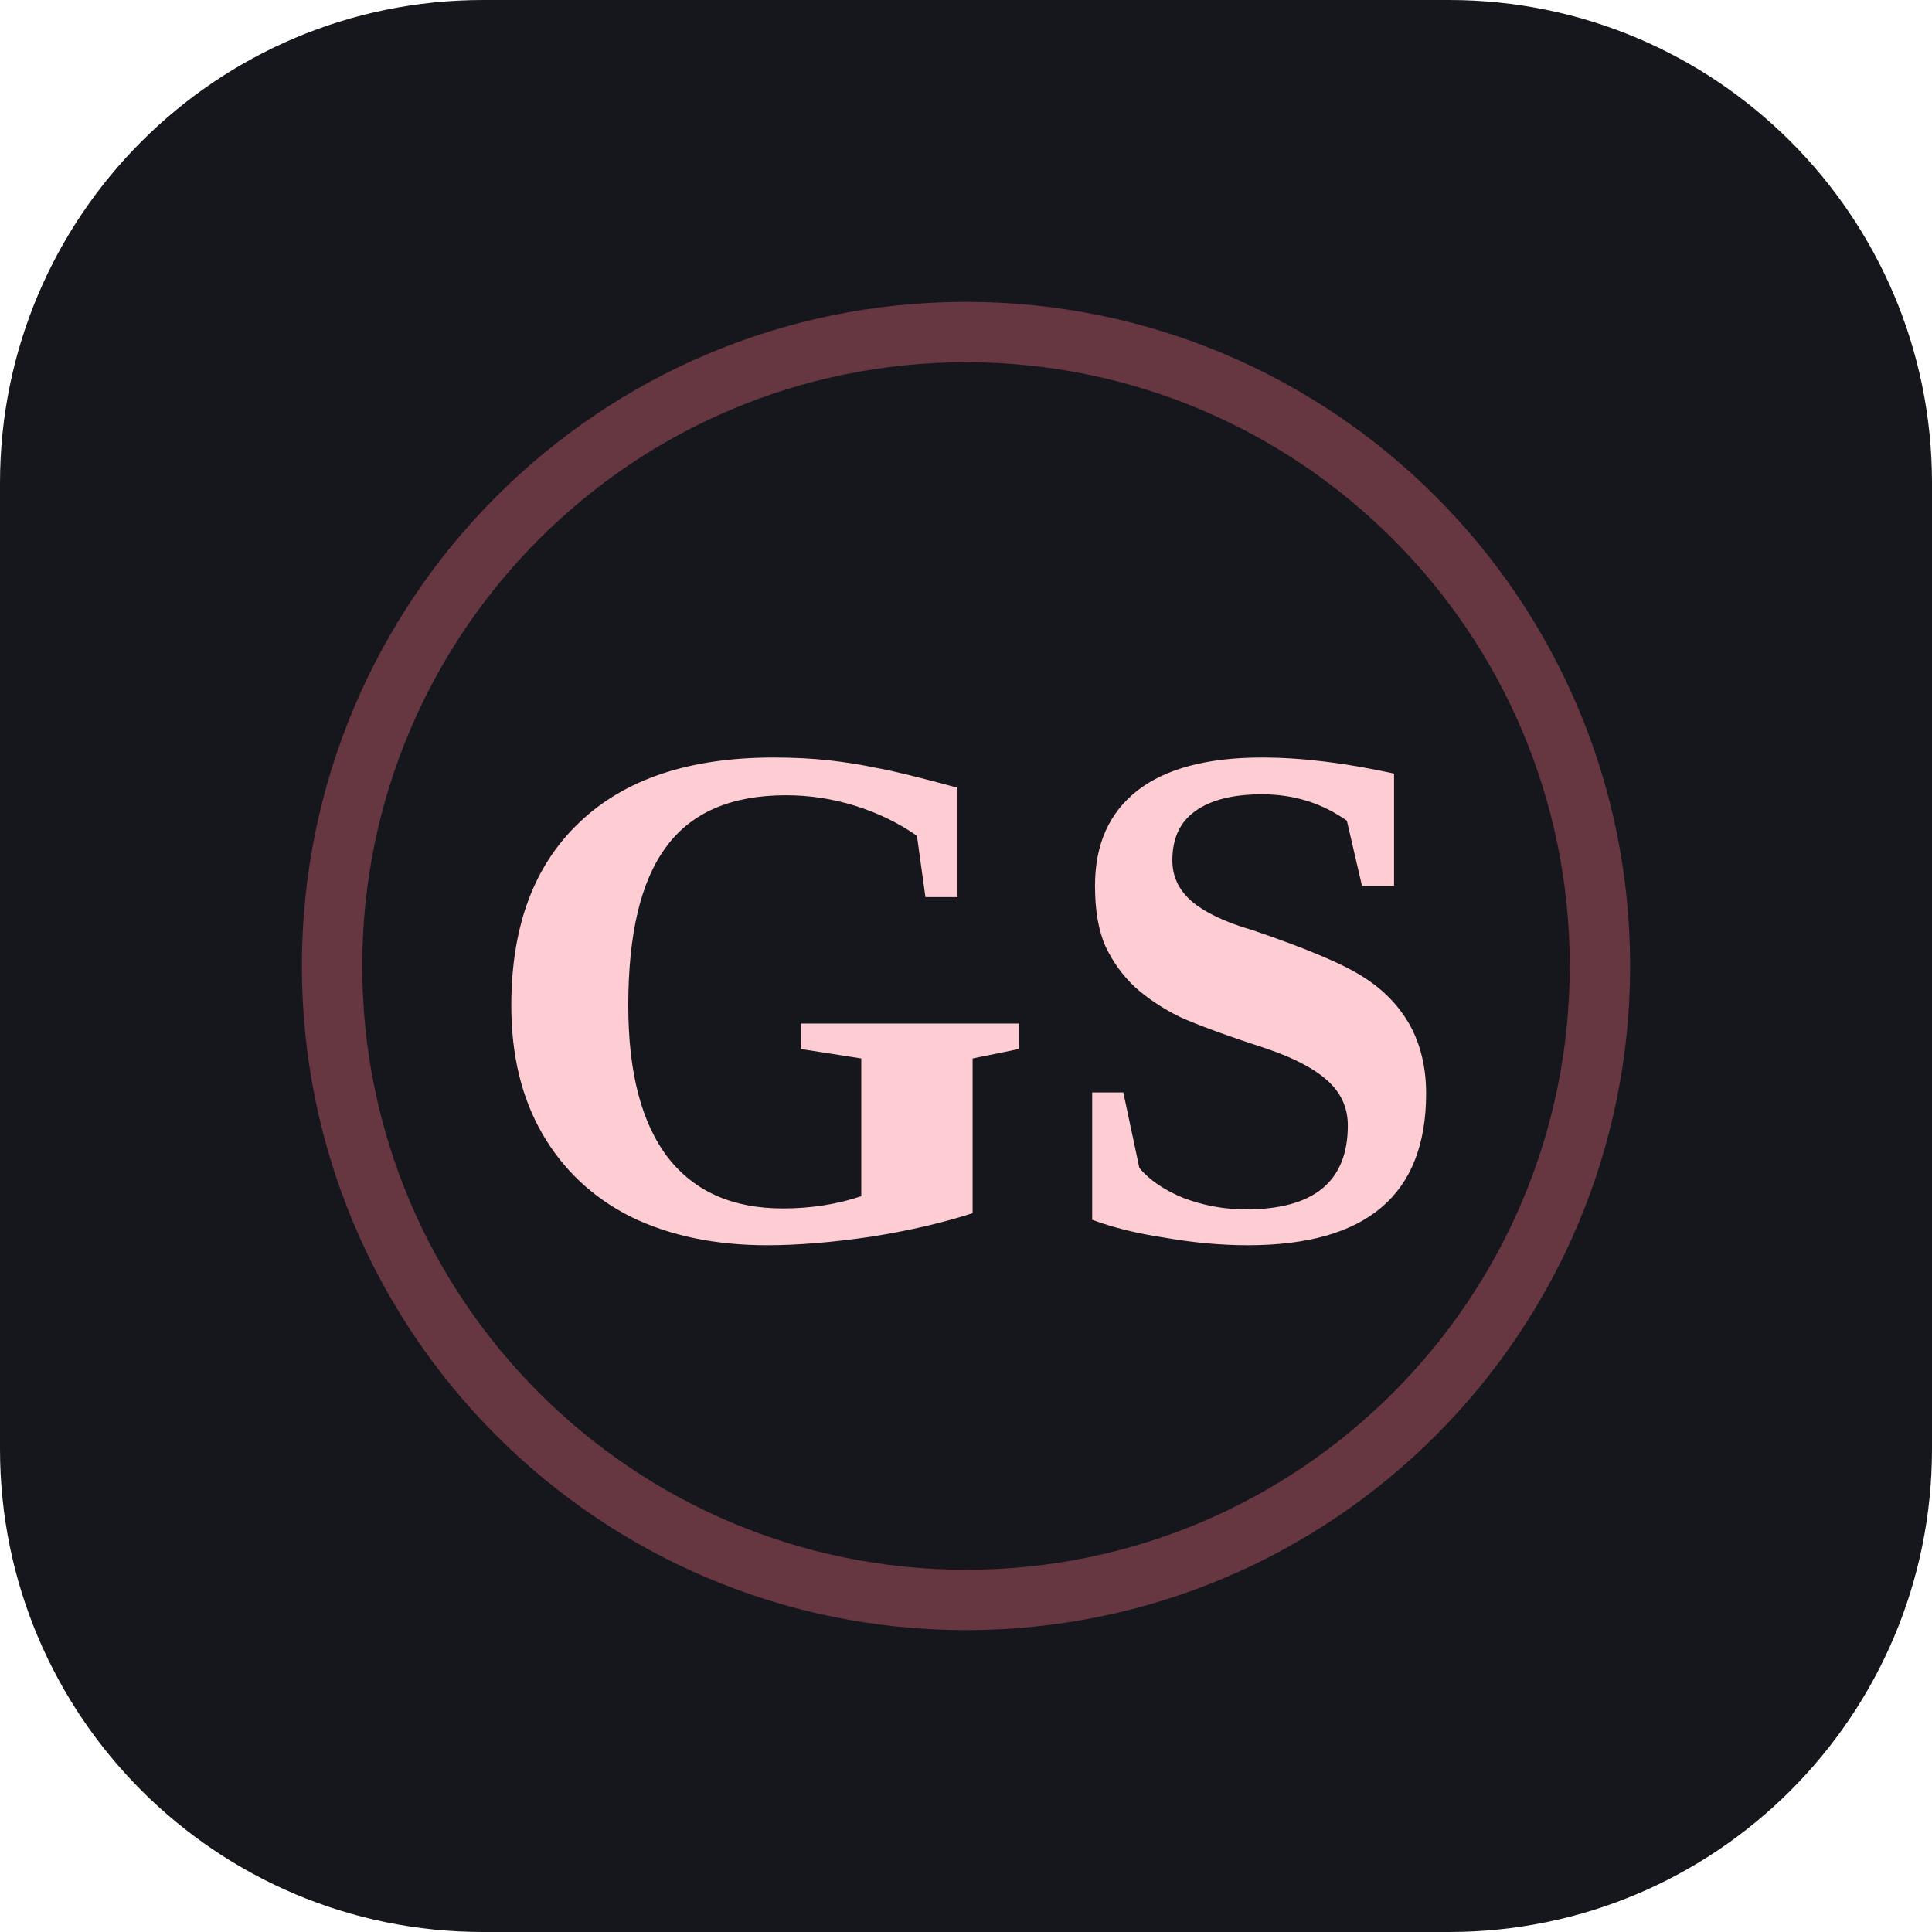
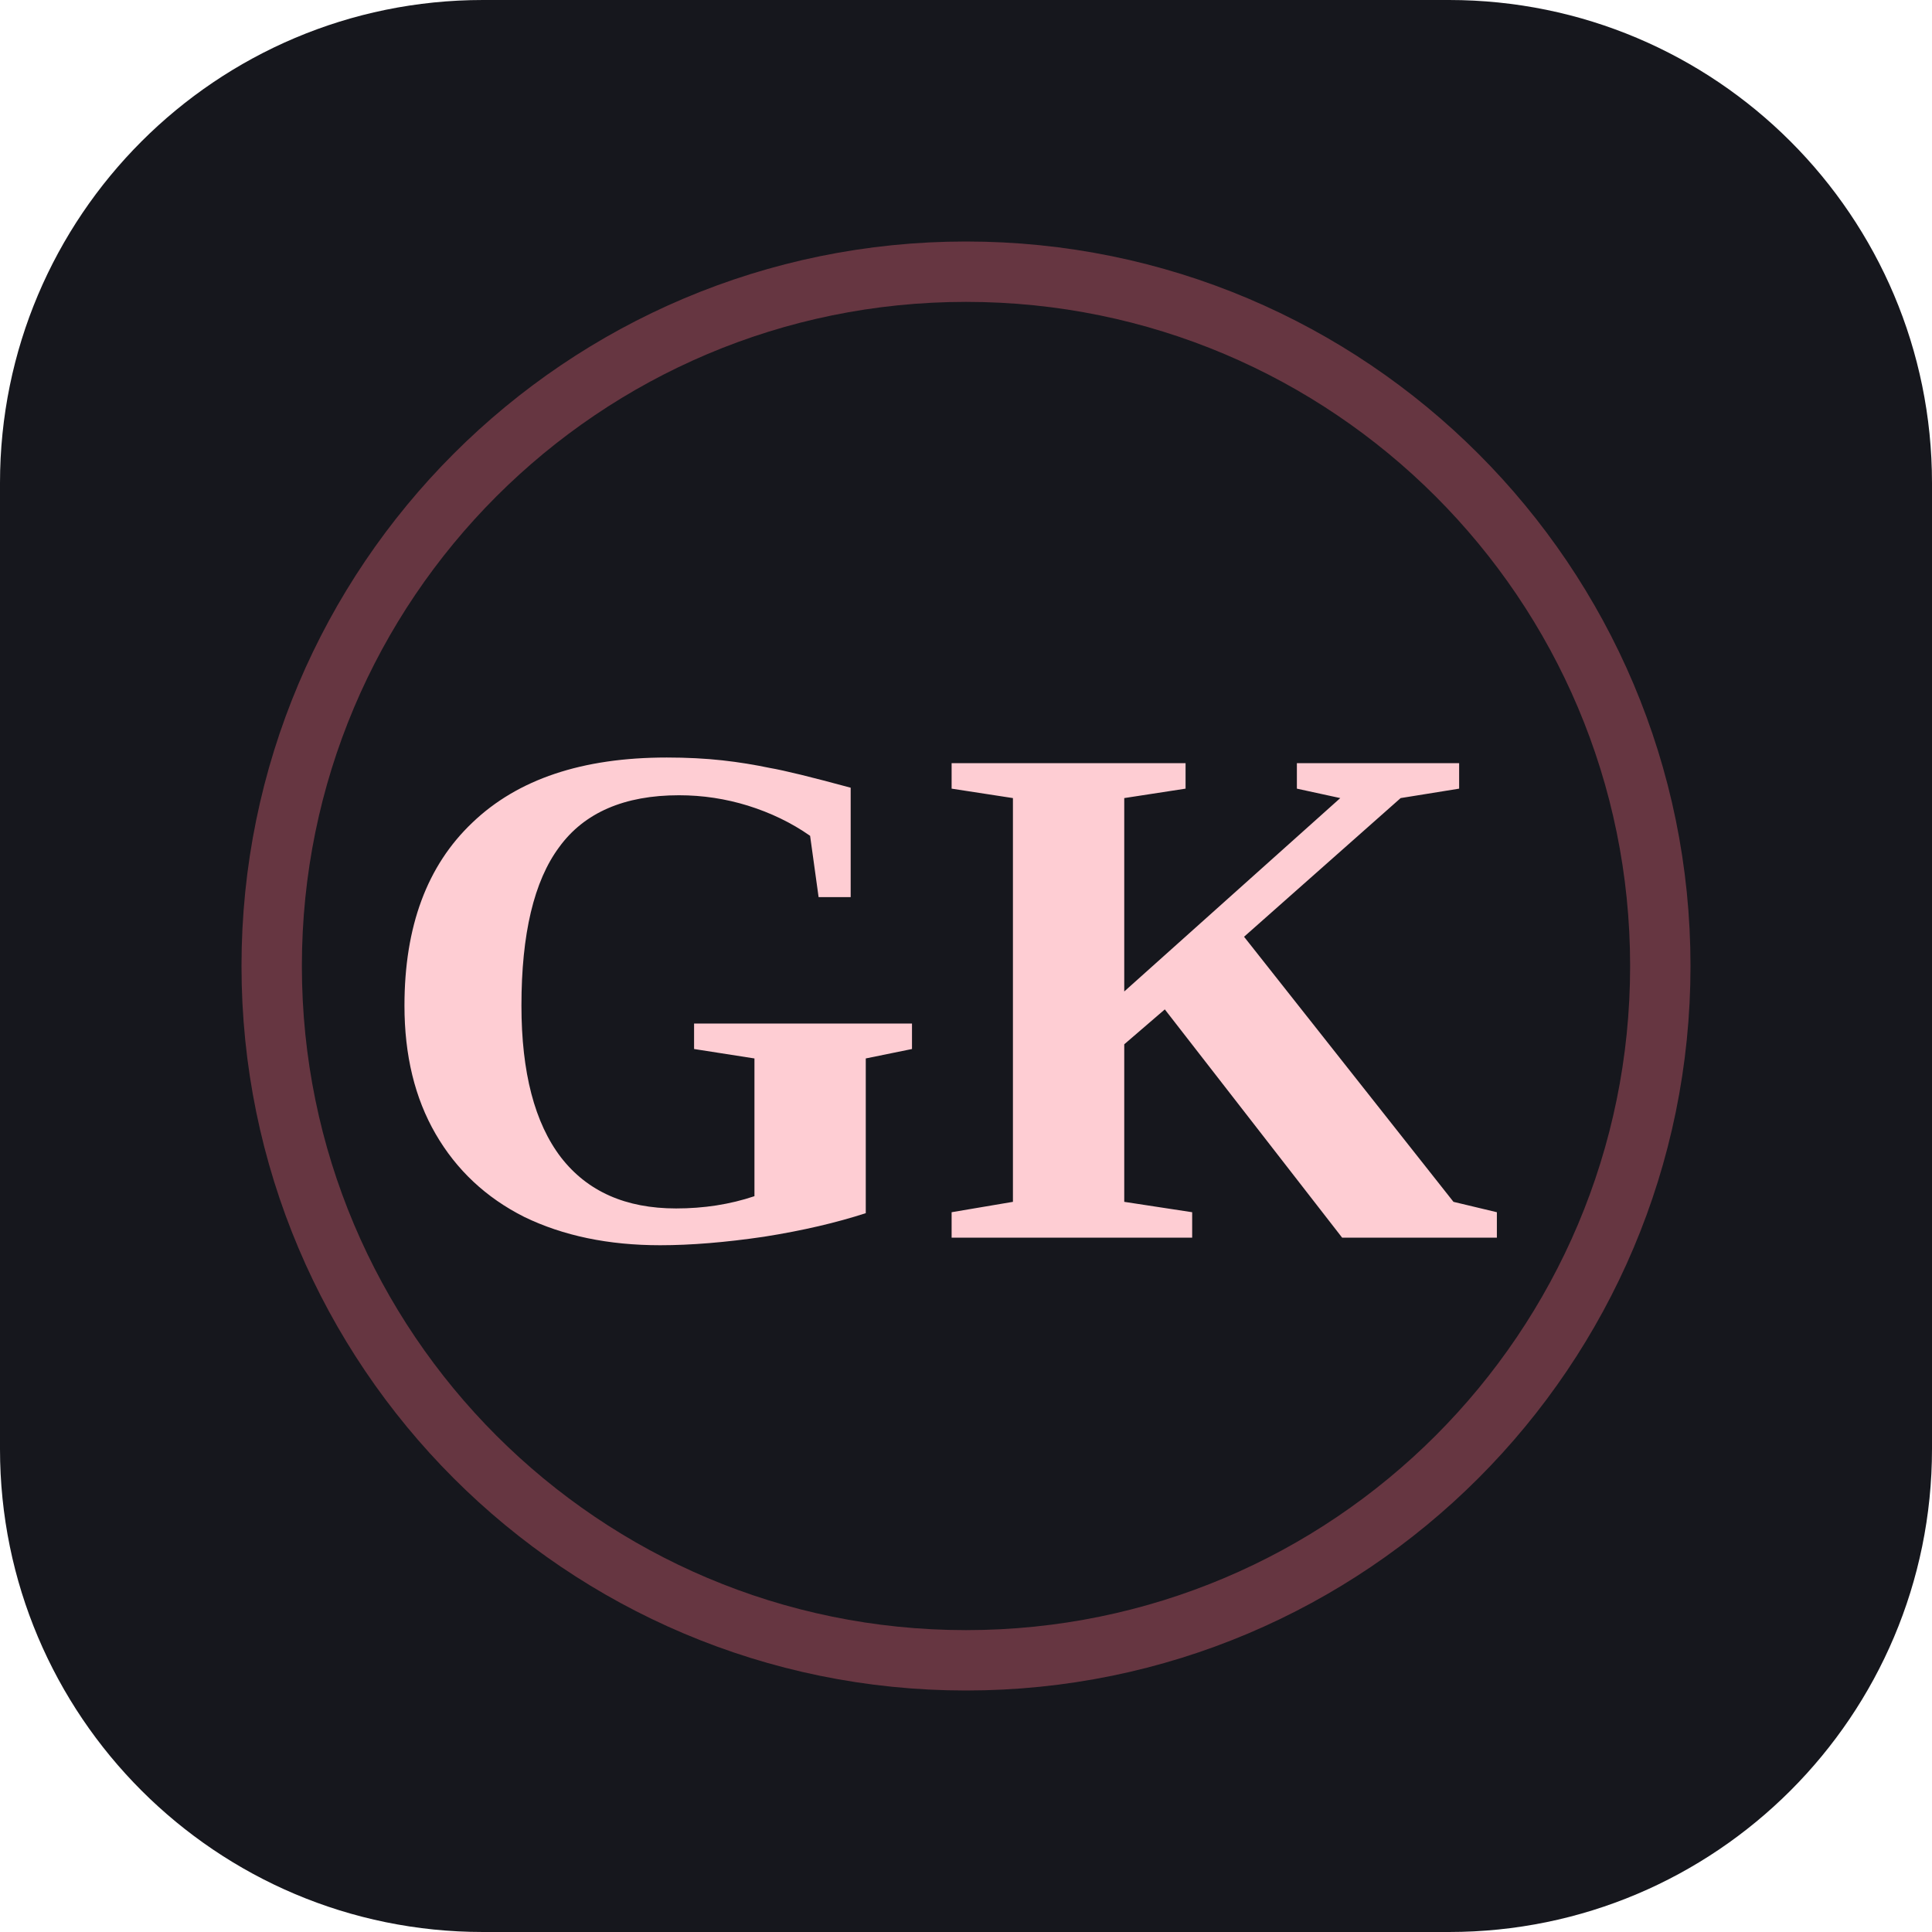
<svg xmlns="http://www.w3.org/2000/svg" viewBox="0 0 32 32" fill="none">
  <rect width="32" height="32" rx="8" fill="#16171d" />
-   <circle cx="16" cy="16" r="10.5" stroke="rgba(251,113,133,0.35)" stroke-width="1" />
-   <text x="16" y="20.5" text-anchor="middle" font-family="Georgia, 'Times New Roman', serif" font-size="12" font-weight="600" fill="#fecdd3" letter-spacing="0.02em">GS</text>
+   <circle cx="16" cy="16" r="11.5" stroke="rgba(251,113,133,0.35)" stroke-width="1" />
+   <text x="15.5" y="20.5" text-anchor="middle" font-family="Georgia, 'Times New Roman', serif" font-size="12" font-weight="600" fill="#fecdd3" letter-spacing="0.01em">GK</text>
</svg>
